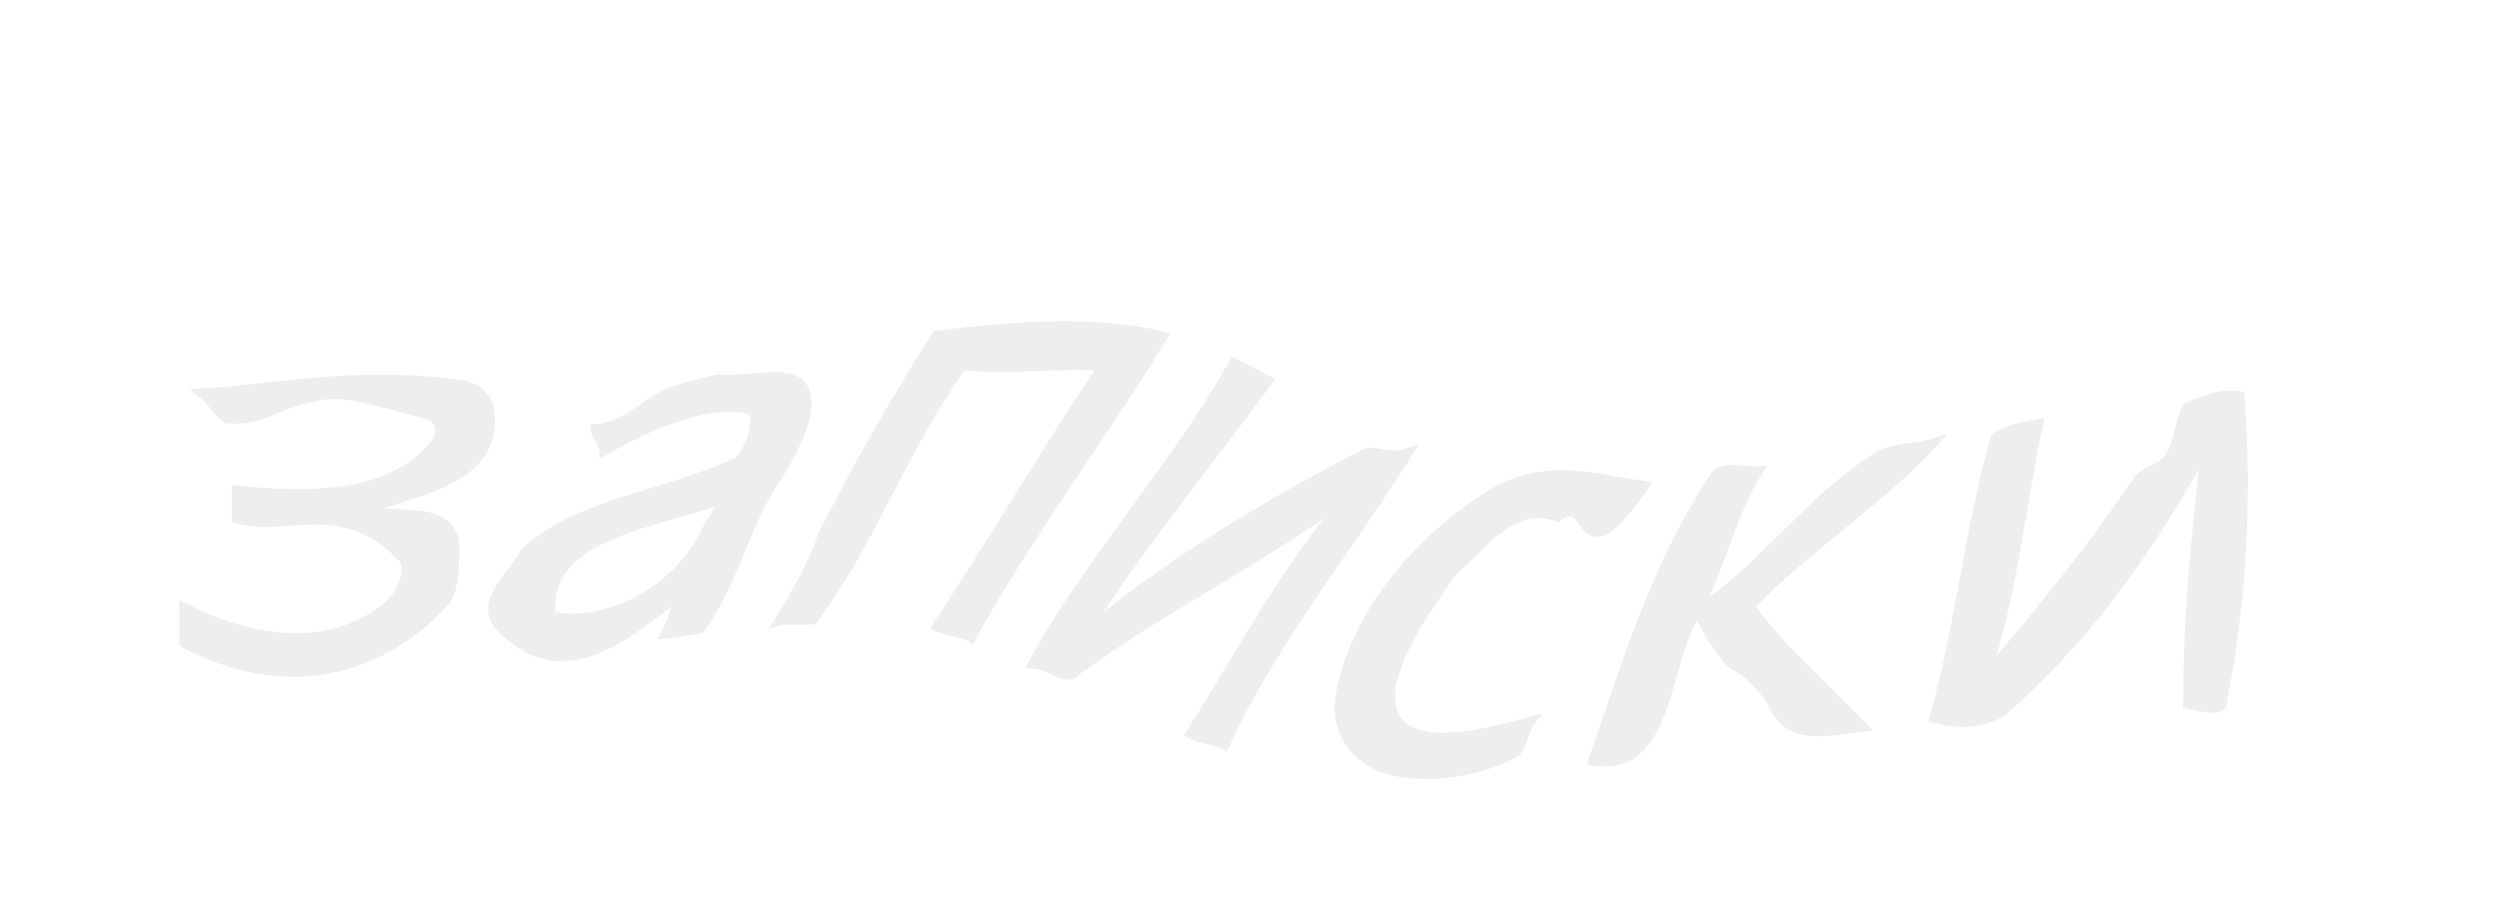
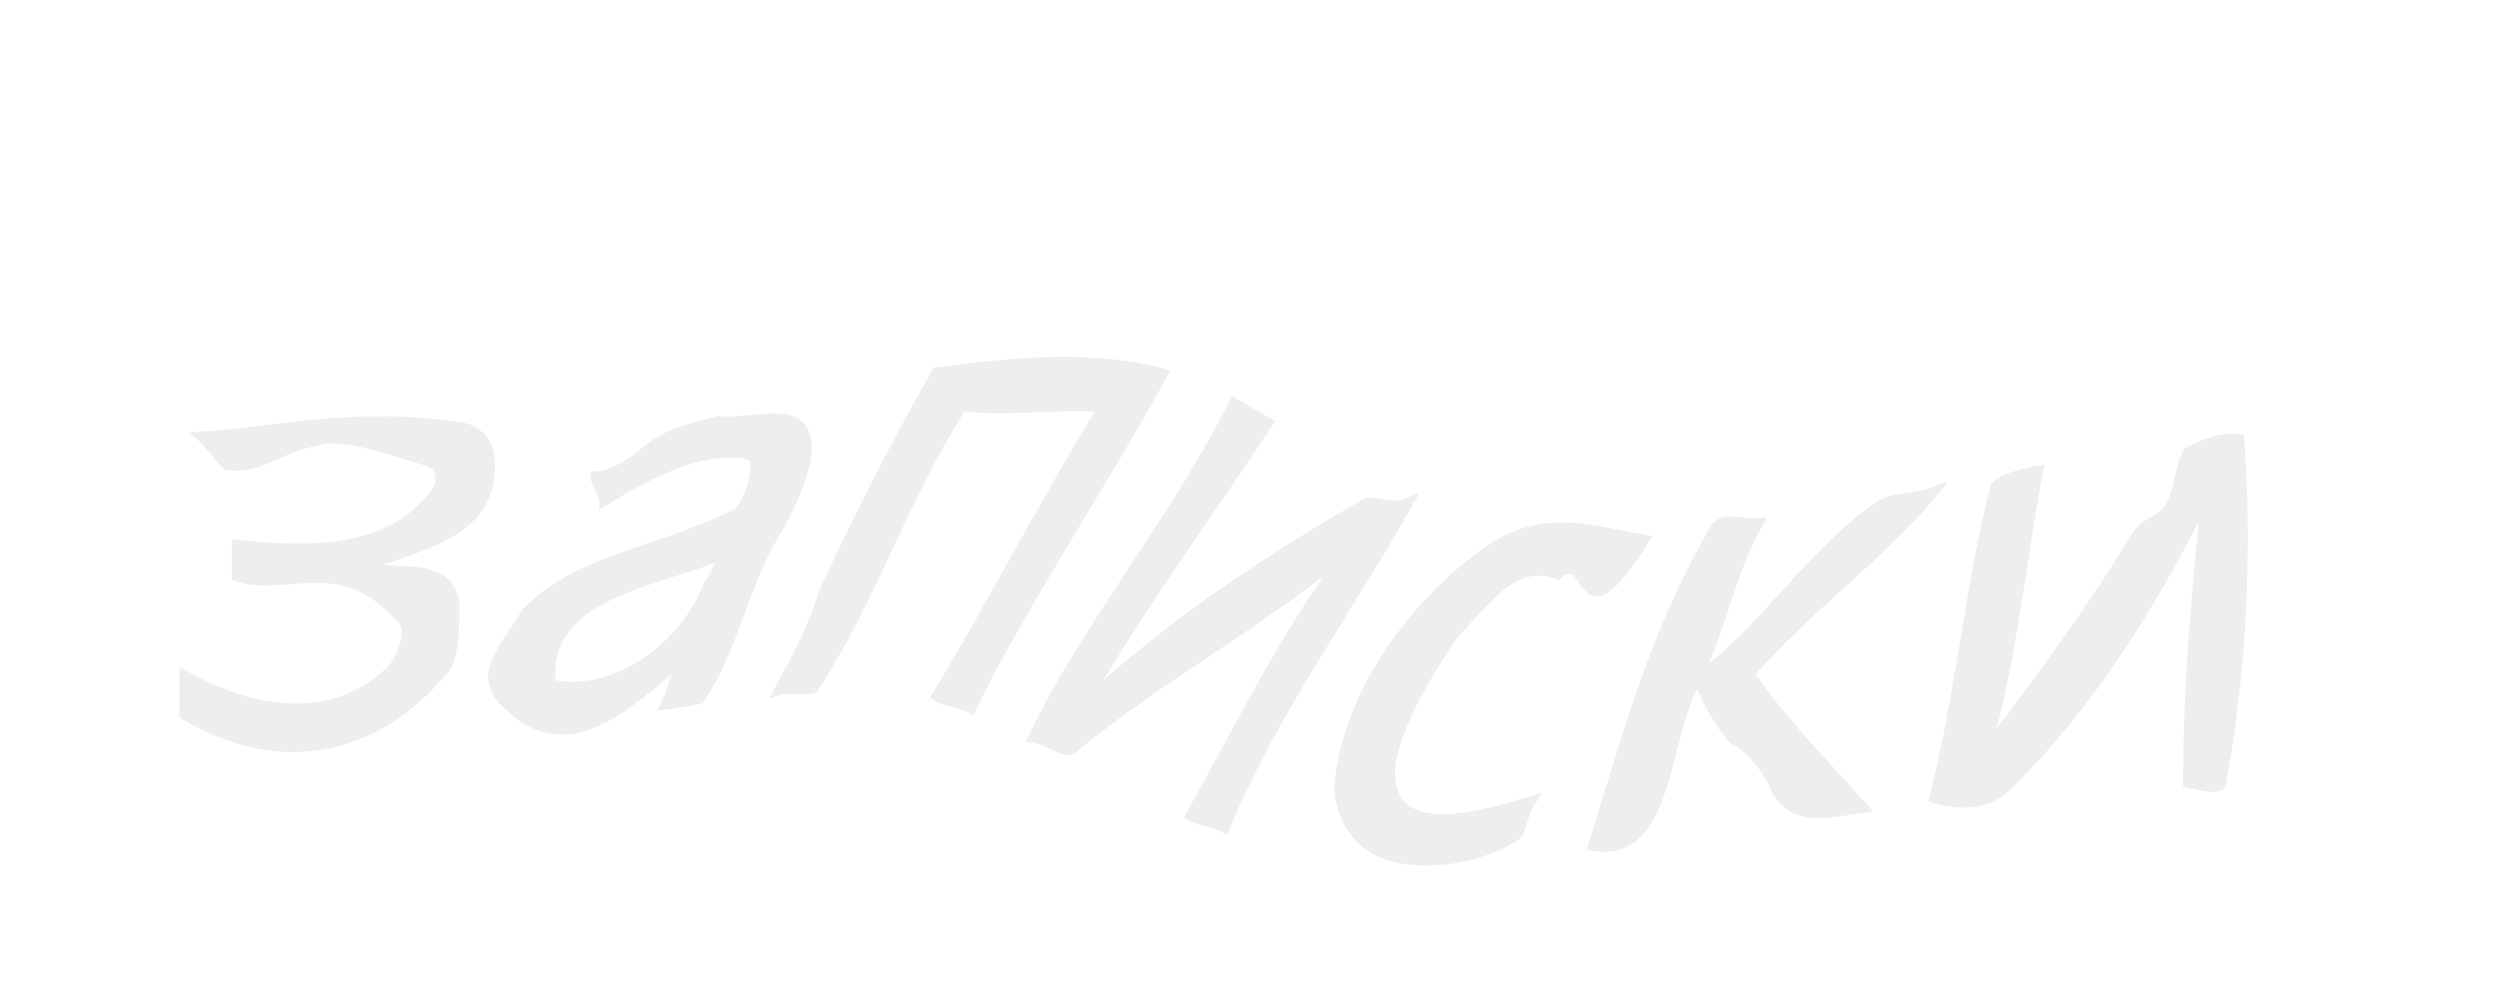
- <svg xmlns="http://www.w3.org/2000/svg" width="100" height="36">
-   <g style="stroke-miterlimit:10;stroke-width:1px" transform="scale(0.35 0.35) translate(4 -30)" fill="#eee" stroke="#eee">
+ <svg xmlns="http://www.w3.org/2000/svg" width="90" height="36">
+   <g style="stroke-miterlimit:10;stroke-width:1px" transform="scale(0.315 0.35) translate(4 -30)" fill="#eee" stroke="#eee">
    <path d="M38,88.2c5-2,15-3.1,14-11.2c0-0.9-1-2.7-3-3c-12-1.8-22,0.5-30,0.9c1,0.8,2,2.3,3,3c4,0.3,6-1.9,10-2.5c3-1,8,0.8,12,1.8c1,0.3,3,0.7,2,3.1c-5,6.8-15,6.5-23,5.7c0,0.8,0,2.5,0,3.3c6,1.7,12-2.8,19,4.5c1,1.2,0,3.4-1,4.8c-6,5.7-15,5.4-24,0.8c0,0.8,0,2.4,0,4.1c12,6.4,23,3,30-4.9c1-1.5,1-4.1,1-6.7C47,87.5,41,89.4,38,88.2L38,88.2z" />
    <path d="M78,73.3c-2,0.5-5,1.1-7,2.3c-2,1.2-4,3.2-7,3.4c0,0.9,1,1.7,1,2.6c5-2.9,12-6.1,17-4.7c1,1.6-1,5.8-2,6c-9,4-18,4.6-24,10.2c-2,3.4-6,6.2-2,9.4c7,6.2,14-0.2,20-4.8c-1,2-1,2.9-2,4.8c1-0.1,3-0.4,4-0.6c4-5.3,5-11.9,9-17.6c2-3.3,5-9,2-10.8C85,72.4,81,73.6,78,73.3L78,73.3z M77,90c-3,7-11,11.7-18,10.4c-1-9.5,12-10.4,20-13.5C78,87.9,78,88.9,77,90L77,90z" />
    <path d="M85,101c1-0.3,3,0.1,4-0.2c7-9.6,10-19.2,17-29c5,0.6,11-0.3,16,0.1c-7,10.3-13,20.8-19,29.7c1,0.6,3,0.7,4,1.3c6-11,15-23,22-34.5c-8-1.9-17-1.2-26-0.1c-5,7.9-9,15-13,22.8C89,94.3,87,97.7,85,101L85,101z" />
    <path d="M120,102.3c6-9.5,14-19.3,21-28.8c-1-0.5-3-1.6-4-2.1c-7,12.5-17,23.2-23,34.5c2,0.1,4,2.2,5,0.8c10-7.3,21-12.6,31-20c-7,8.2-12,17.6-18,27.2c1,0.6,3,0.7,4,1.3c5-11.2,14-22.3,21-33.5c-2,0.8-4-0.4-5,0.1C141,87.5,130,94,120,102.3L120,102.3z" />
    <path d="M174,89.1c4-3.2,2,7.9,10-3.6c-6-0.9-11-2.6-17,0.6c-9,5.3-17,15-18,24.6c0,4.1,3,7,7,7.6c4,0.6,9,0,13-2.2c1-0.3,1-2.4,2-3.7c-6,1.6-17,4.6-16-4c1-4.5,4-8.8,7-13C166,91.7,169,87.4,174,89.1L174,89.1z" />
    <path d="M217,80.6c-2,0.7-4,0.4-6,1.3c-8,4.8-13,12.6-21,17.9c3-5.8,4-11.4,7-16c-2,0.1-4-0.7-5,0.5c-7,10.7-10,21.2-14,32.7c9,1.4,8-11.1,12-17.2c1,2.1,2,4.1,4,6.2c2,0.9,4,3.1,5,5.3c2,3.3,6,2.3,10,1.8c-5-5.1-9-8.5-13-13.8C203,92.1,211,87.2,217,80.6L217,80.6z" />
    <path d="M246,76.5c-1,1.6-1,4-2,5.6c-1,1.6-3,1.5-4,3.2c-5,7.4-11,14.8-17,21.8c3-9.2,4-19.1,6-28.7c-2,0.3-4,0.8-5,1.6c-3,10.5-4,21.5-7,32.1c3,0.8,6,0.6,8-0.9c10-8.7,17-19.1,23-29.8c-1,9.8-2,18.5-2,29.1c2,0.4,4,0.9,4-0.3c2-10.1,3-22.2,2-35C250,74.9,248,75.6,246,76.5C246,76.5,246,76.5,246,76.5z" />
  </g>
</svg>
